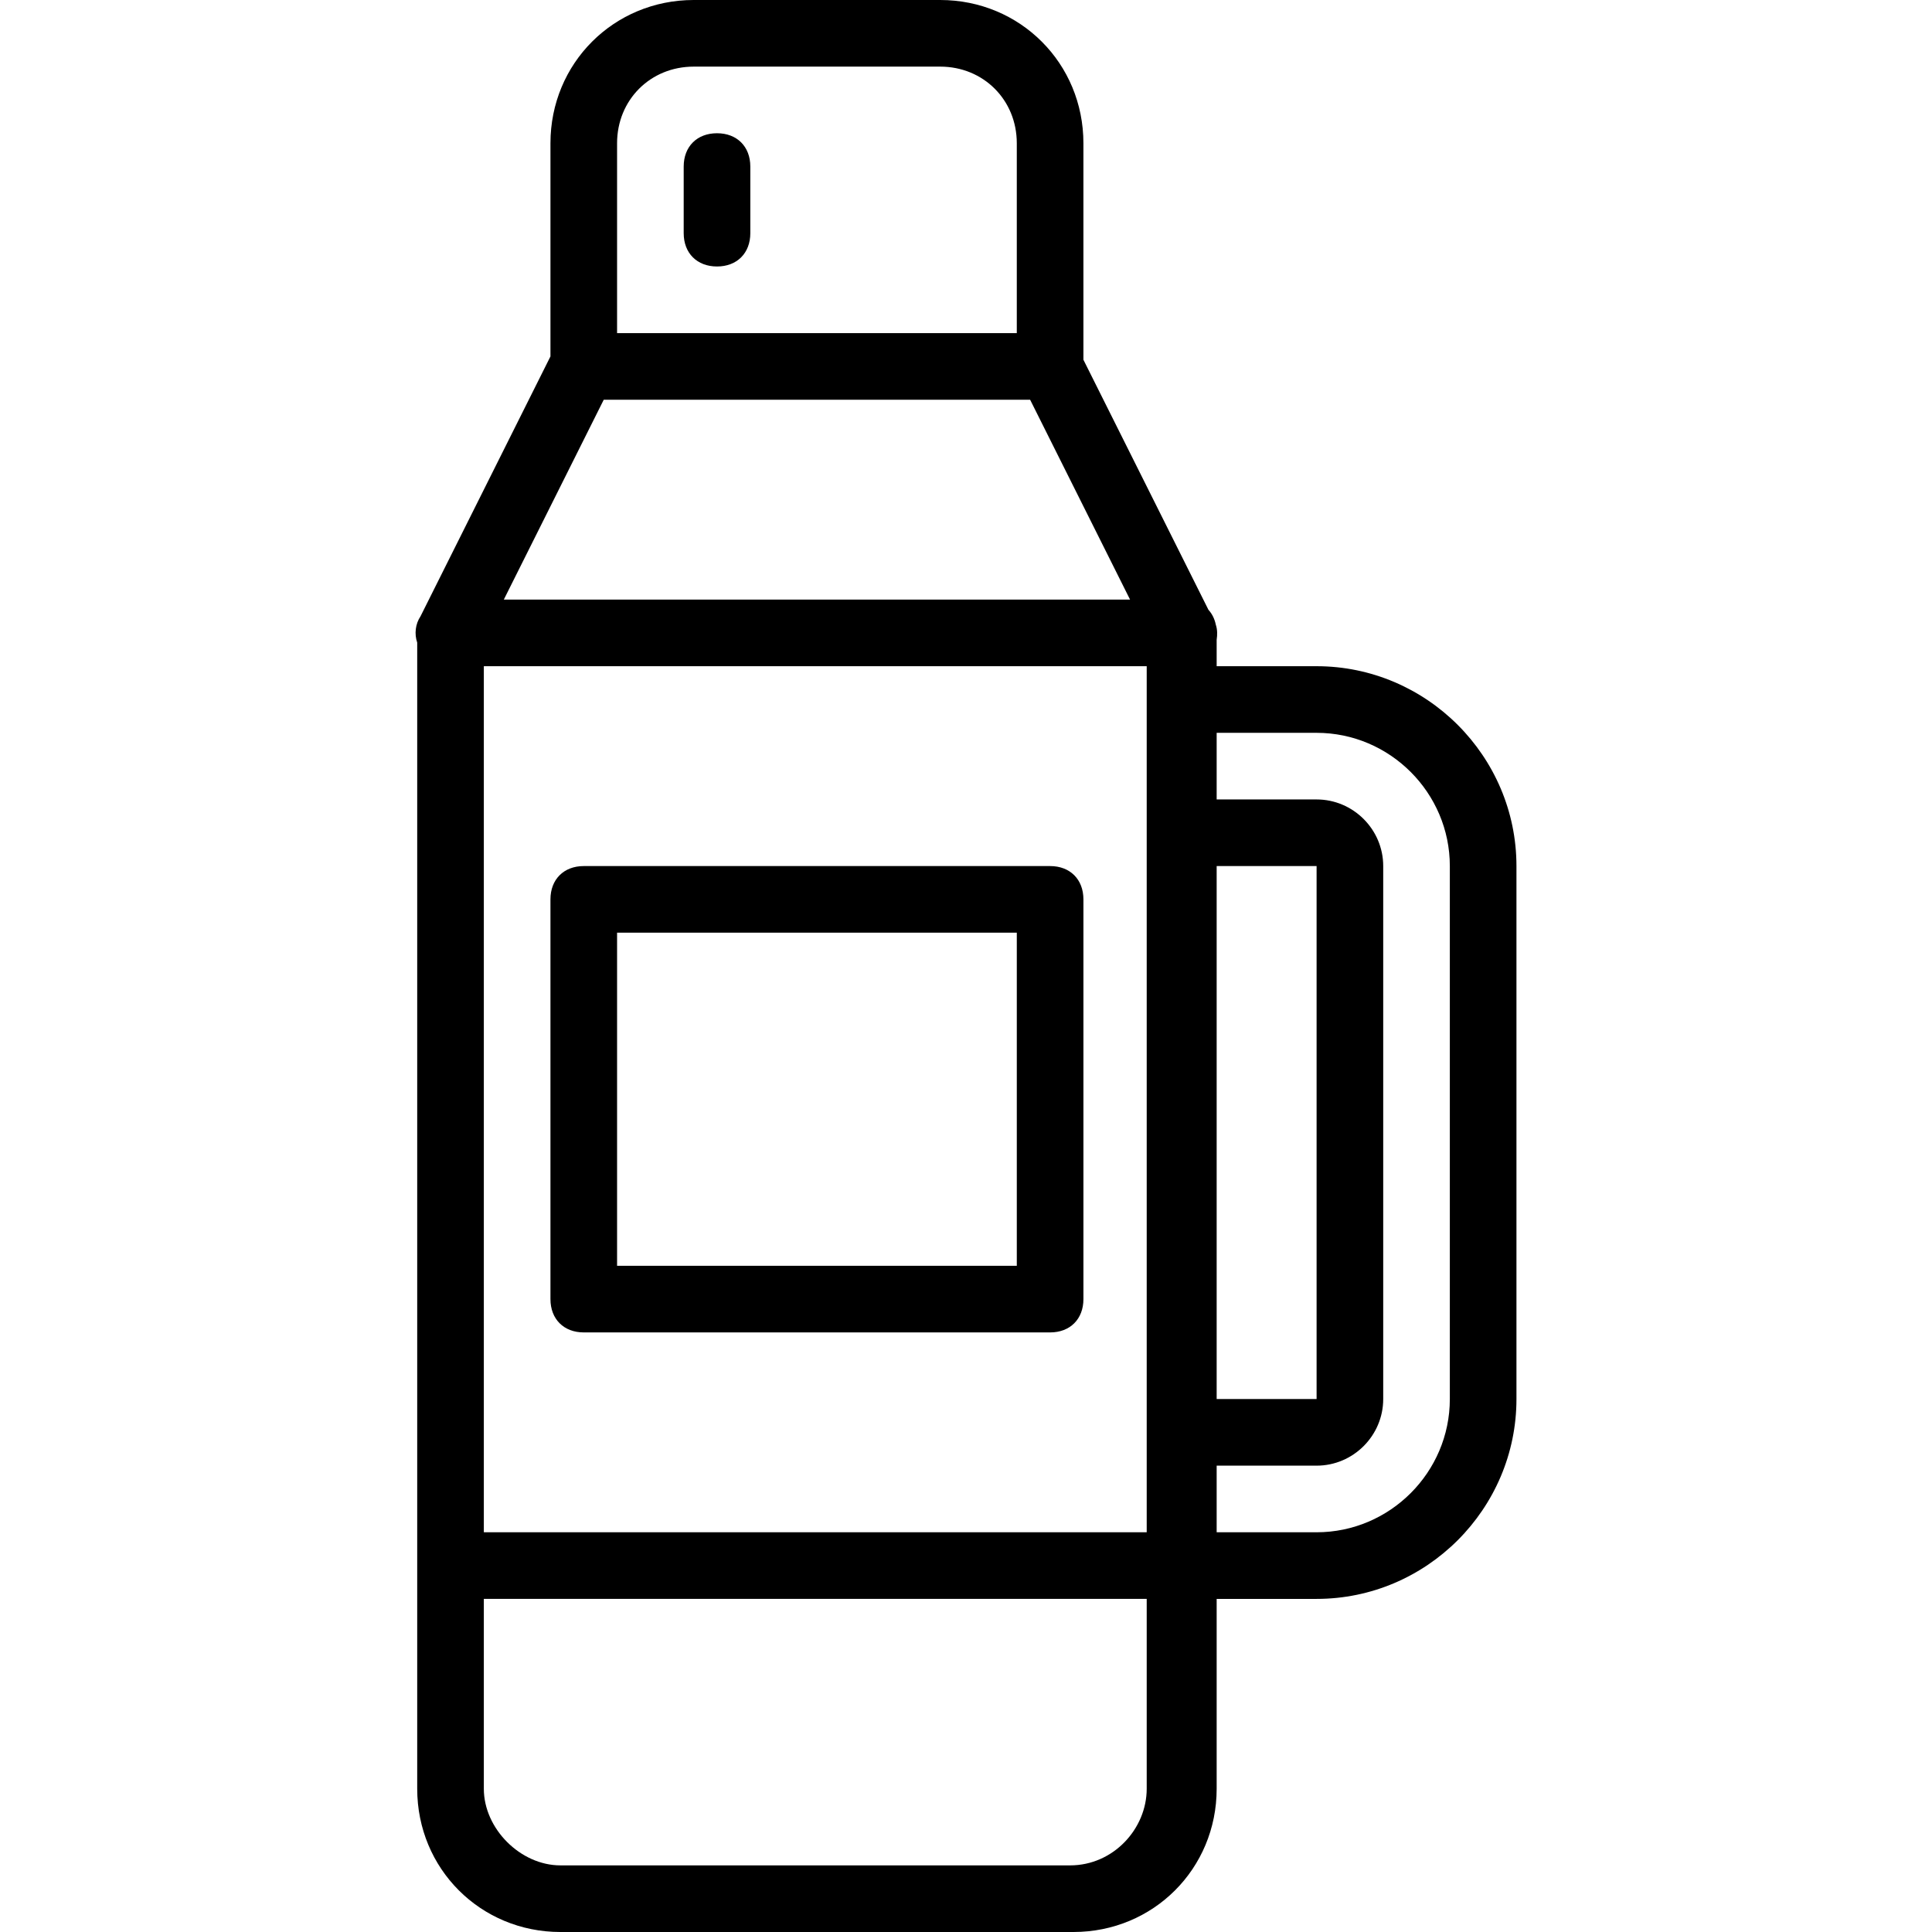
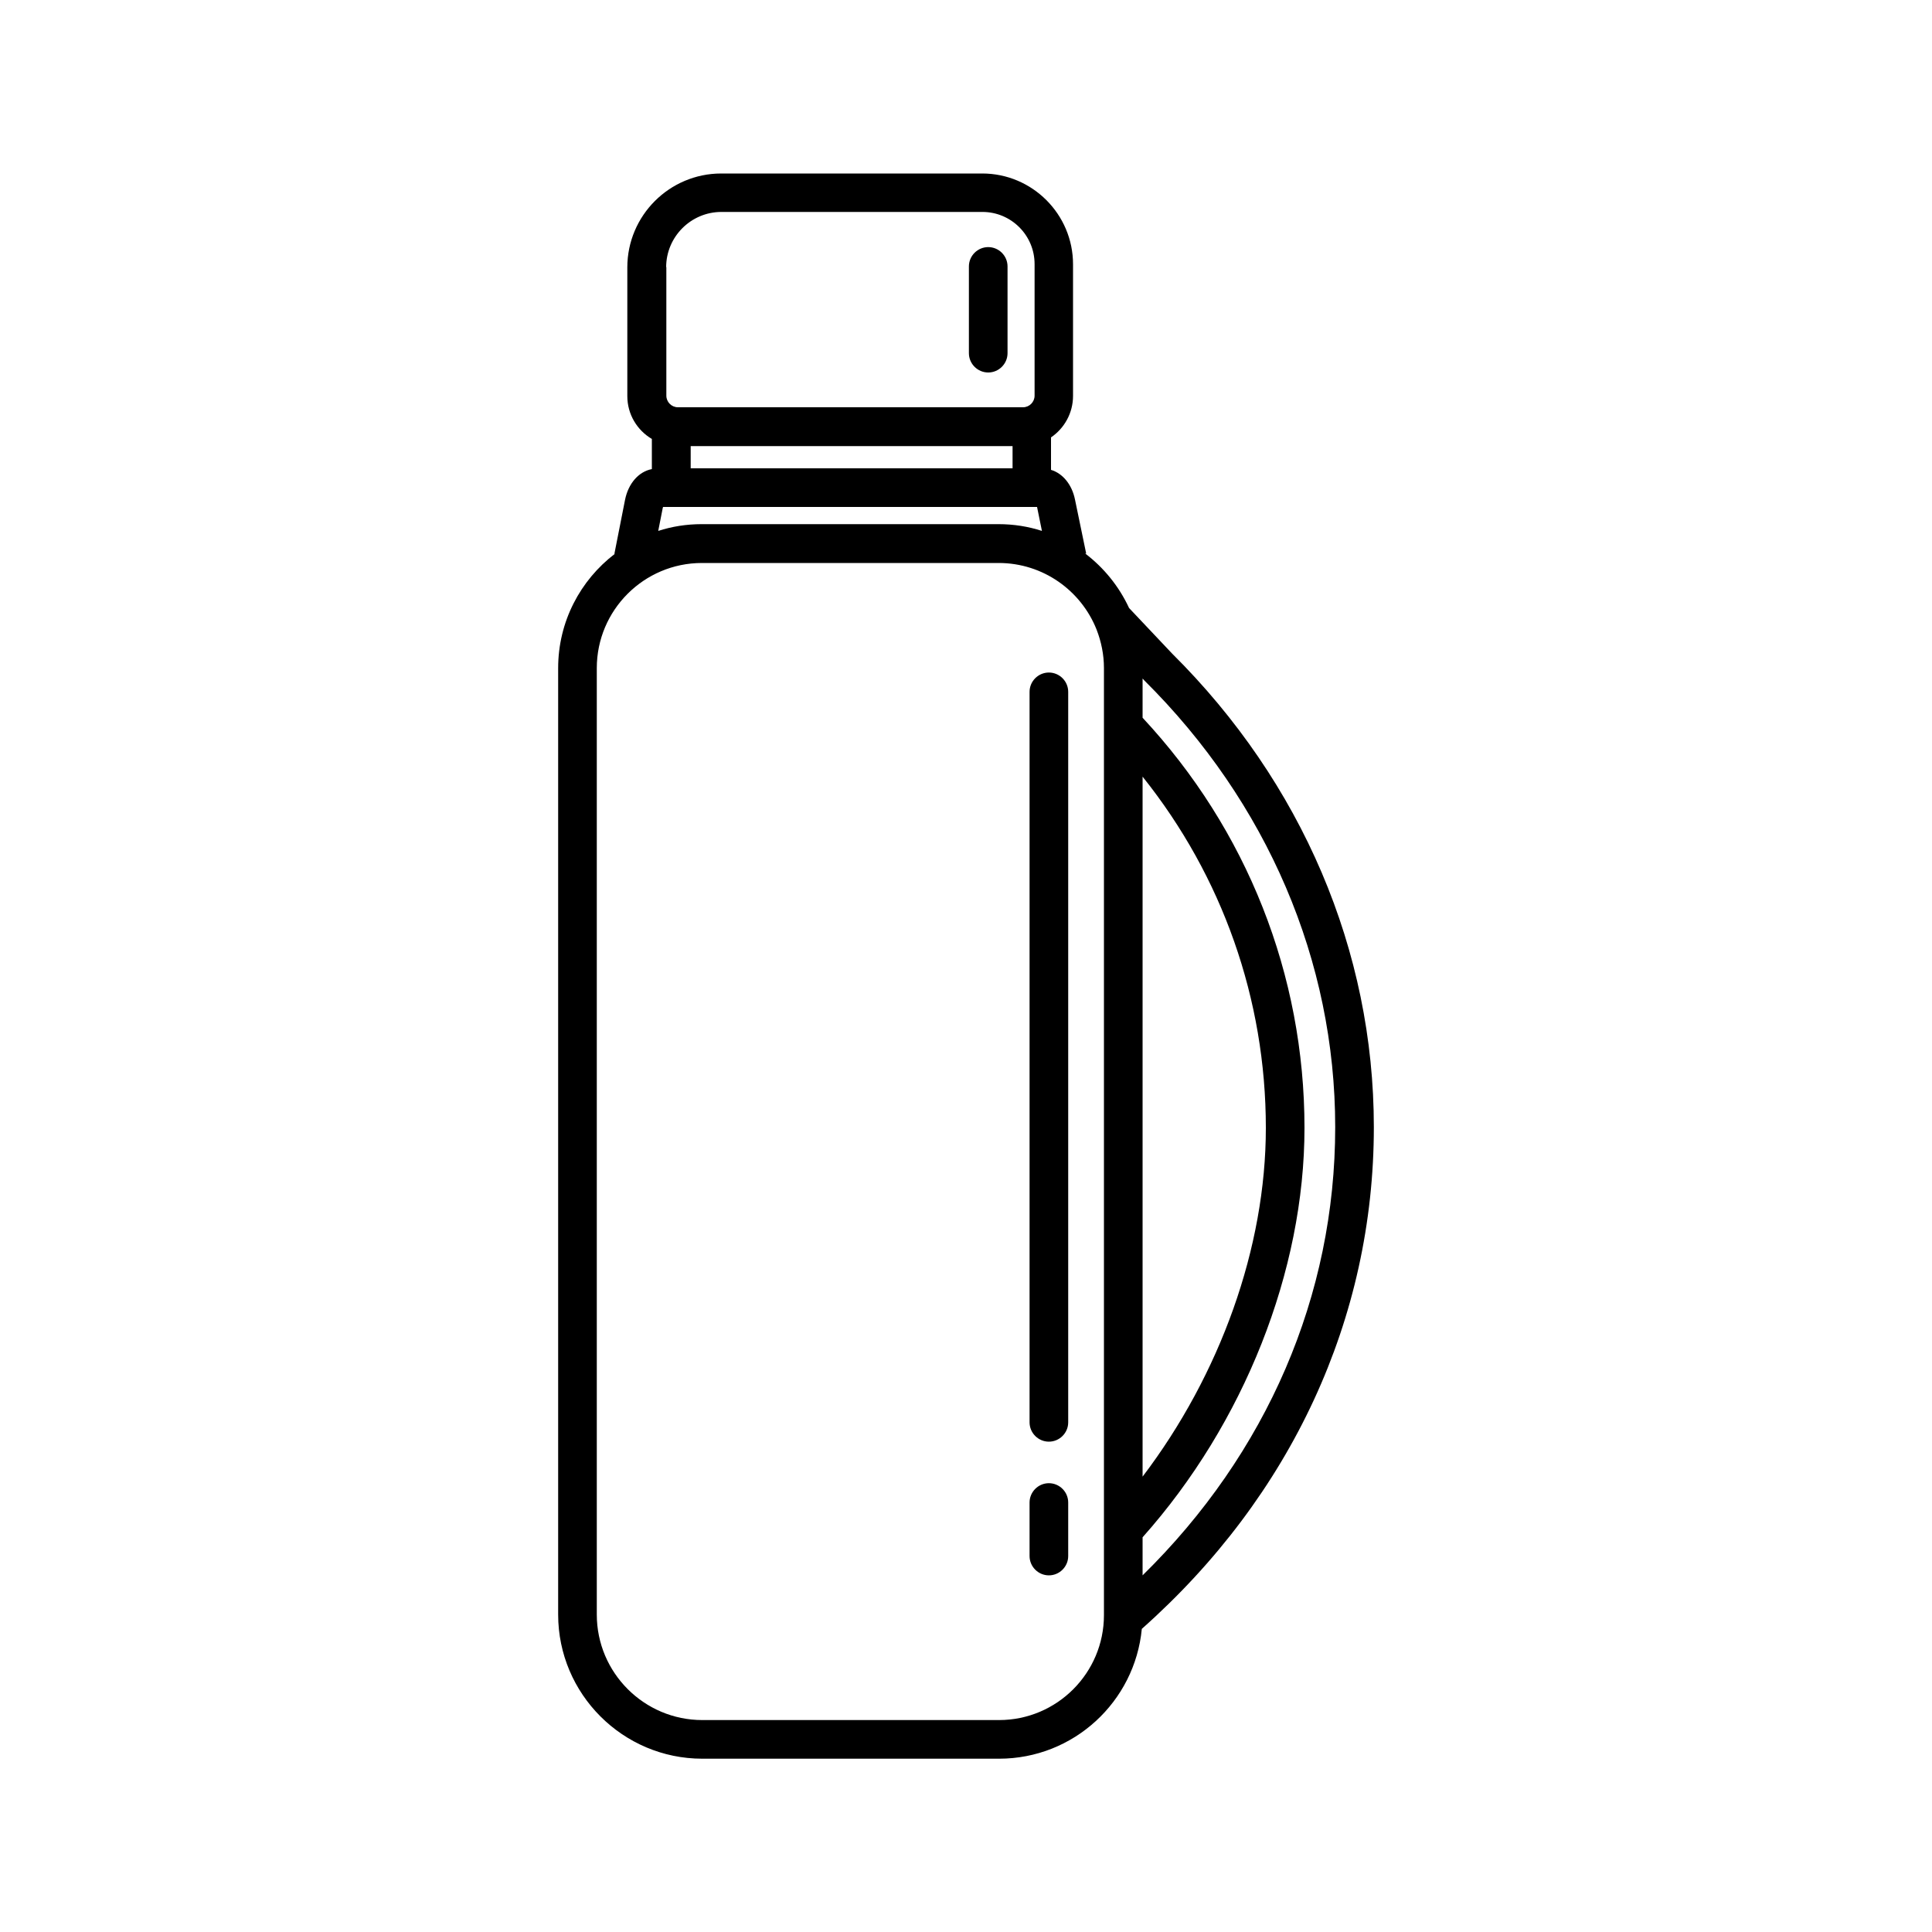
- <svg xmlns="http://www.w3.org/2000/svg" version="1.1" width="1024" height="1024" viewBox="0 0 1024 1024">
-   <g id="icomoon-ignore">
- </g>
-   <path fill="#000" d="M556.58 459.034h-247.174c-10.594 0-17.656 7.062-17.656 17.656v211.862c0 10.594 7.062 17.656 17.656 17.656h247.174c10.594 0 17.656-7.062 17.656-17.656v-211.862c-0.002-10.594-7.064-17.656-17.656-17.656zM538.924 670.896h-211.862v-176.552h211.862v176.552z" />
-   <path fill="#000" d="M380.028 70.62c-10.594 0-17.656 7.062-17.656 17.656v35.31c0 10.594 7.062 17.656 17.656 17.656s17.656-7.062 17.656-17.656v-35.31c-0.002-10.594-7.064-17.656-17.656-17.656z" />
-   <path fill="#000" d="M697.82 353.104h-52.966v-13.984c0.408-2.692 0.406-5.448-0.44-7.982-0.64-3.124-1.988-5.806-3.918-7.934l-66.264-132.526v-114.76c0.002-42.374-33.542-75.918-75.914-75.918h-130.648c-42.372 0-75.918 33.544-75.918 75.918v112.994l-68.856 137.71c-2.766 4.148-3.332 9.372-1.766 13.99v607.472c0 42.372 33.544 75.918 75.918 75.918h271.89c42.372 0 75.918-33.544 75.918-75.918v-100.634h52.966c58.262 0 105.932-47.668 105.932-105.932v-282.484c-0.002-58.262-47.672-105.93-105.934-105.93zM256.442 353.104h351.338v459.034h-351.338v-459.034zM644.856 459.034h52.966v282.482h-52.966v-282.482zM327.062 75.918c0-22.952 17.656-40.606 40.606-40.606h130.648c22.952 0 40.606 17.656 40.606 40.606v100.634h-211.86v-100.634zM320 211.862h225.986l52.966 105.932h-331.918l52.966-105.932zM607.78 948.082c0 21.186-17.656 40.606-40.606 40.606h-270.126c-21.186 0-40.606-19.42-40.606-40.606v-100.634h351.338v100.634zM768.442 741.518c0 38.842-31.78 70.62-70.62 70.62h-52.966v-35.31h52.966c19.42 0 35.31-15.89 35.31-35.31v-282.484c0-19.42-15.89-35.31-35.31-35.31h-52.966v-35.31h52.966c38.842 0 70.62 31.78 70.62 70.62v282.484z" />
+ <svg xmlns="http://www.w3.org/2000/svg" id="Layer_1" data-name="Layer 1" width="100" height="100" viewBox="0 0 100 100">
+   <defs>
+     <style>
+       .cls-1 {
+         fill: #000;
+         stroke-width: 0px;
+       }
+     </style>
+   </defs>
+   <path class="cls-1" d="M54.29,34.81c-.55,0-1,.45-1,1v37.81c0,.55.45,1,1,1s1-.45,1-1v-37.81c0-.55-.45-1-1-1Z" />
+   <path class="cls-1" d="M54.29,76.77c-.55,0-1,.45-1,1v2.77c0,.55.45,1,1,1s1-.45,1-1v-2.77c0-.55-.45-1-1-1Z" />
+   <path class="cls-1" d="M51.15,19.28c.55,0,1-.45,1-1v-4.49c0-.55-.45-1-1-1s-1,.45-1,1v4.49c0,.55.45,1,1,1Z" />
+   <path class="cls-1" d="M71.11,58.34c0-9.13-3.72-17.84-10.45-24.52l-2.22-2.35c-.52-1.12-1.3-2.08-2.27-2.82h.05s-.58-2.8-.58-2.8c-.16-.78-.64-1.35-1.24-1.53v-1.68c.69-.47,1.14-1.26,1.14-2.15v-6.81c0-2.59-2.11-4.7-4.7-4.7h-13.51c-2.68,0-4.86,2.18-4.86,4.86v6.66c0,.95.51,1.77,1.27,2.22v1.56c-.68.13-1.22.74-1.39,1.6l-.55,2.79h.02c-1.78,1.36-2.93,3.5-2.93,5.91v48.99c0,4.11,3.35,7.46,7.46,7.46h15.36c3.86,0,7.03-2.95,7.39-6.72,7.74-6.87,12.01-16.08,12.01-25.97ZM69.11,58.34c0,8.71-3.53,16.88-9.97,23.2v-1.97c5.25-5.89,8.38-13.79,8.38-21.19,0-7.92-2.98-15.44-8.38-21.23v-2.03l.09.1c6.37,6.32,9.88,14.53,9.88,23.12ZM59.14,76.43v-36.23c4.13,5.16,6.38,11.52,6.38,18.18,0,6.19-2.36,12.76-6.38,18.05ZM52.41,23.09v1.15h-16.66v-1.15h16.66ZM34.48,13.83c0-1.57,1.28-2.86,2.86-2.86h13.51c1.49,0,2.7,1.21,2.7,2.7v6.81c0,.33-.27.6-.6.6h-17.86c-.33,0-.6-.27-.6-.6v-6.66ZM34.32,26.26s0-.01,0-.02h19.36s0,0,0,.01l.25,1.23c-.71-.23-1.46-.35-2.25-.35h-15.36c-.79,0-1.54.12-2.25.35l.24-1.22ZM57.14,83.6c0,2.99-2.43,5.43-5.43,5.43h-15.36c-3.01,0-5.46-2.45-5.46-5.46v-48.99c0-3,2.44-5.44,5.44-5.44h15.36c2.3,0,4.27,1.43,5.07,3.45h0s0,0,0,0c.24.62.38,1.29.38,1.99v49.02Z" />
</svg>
